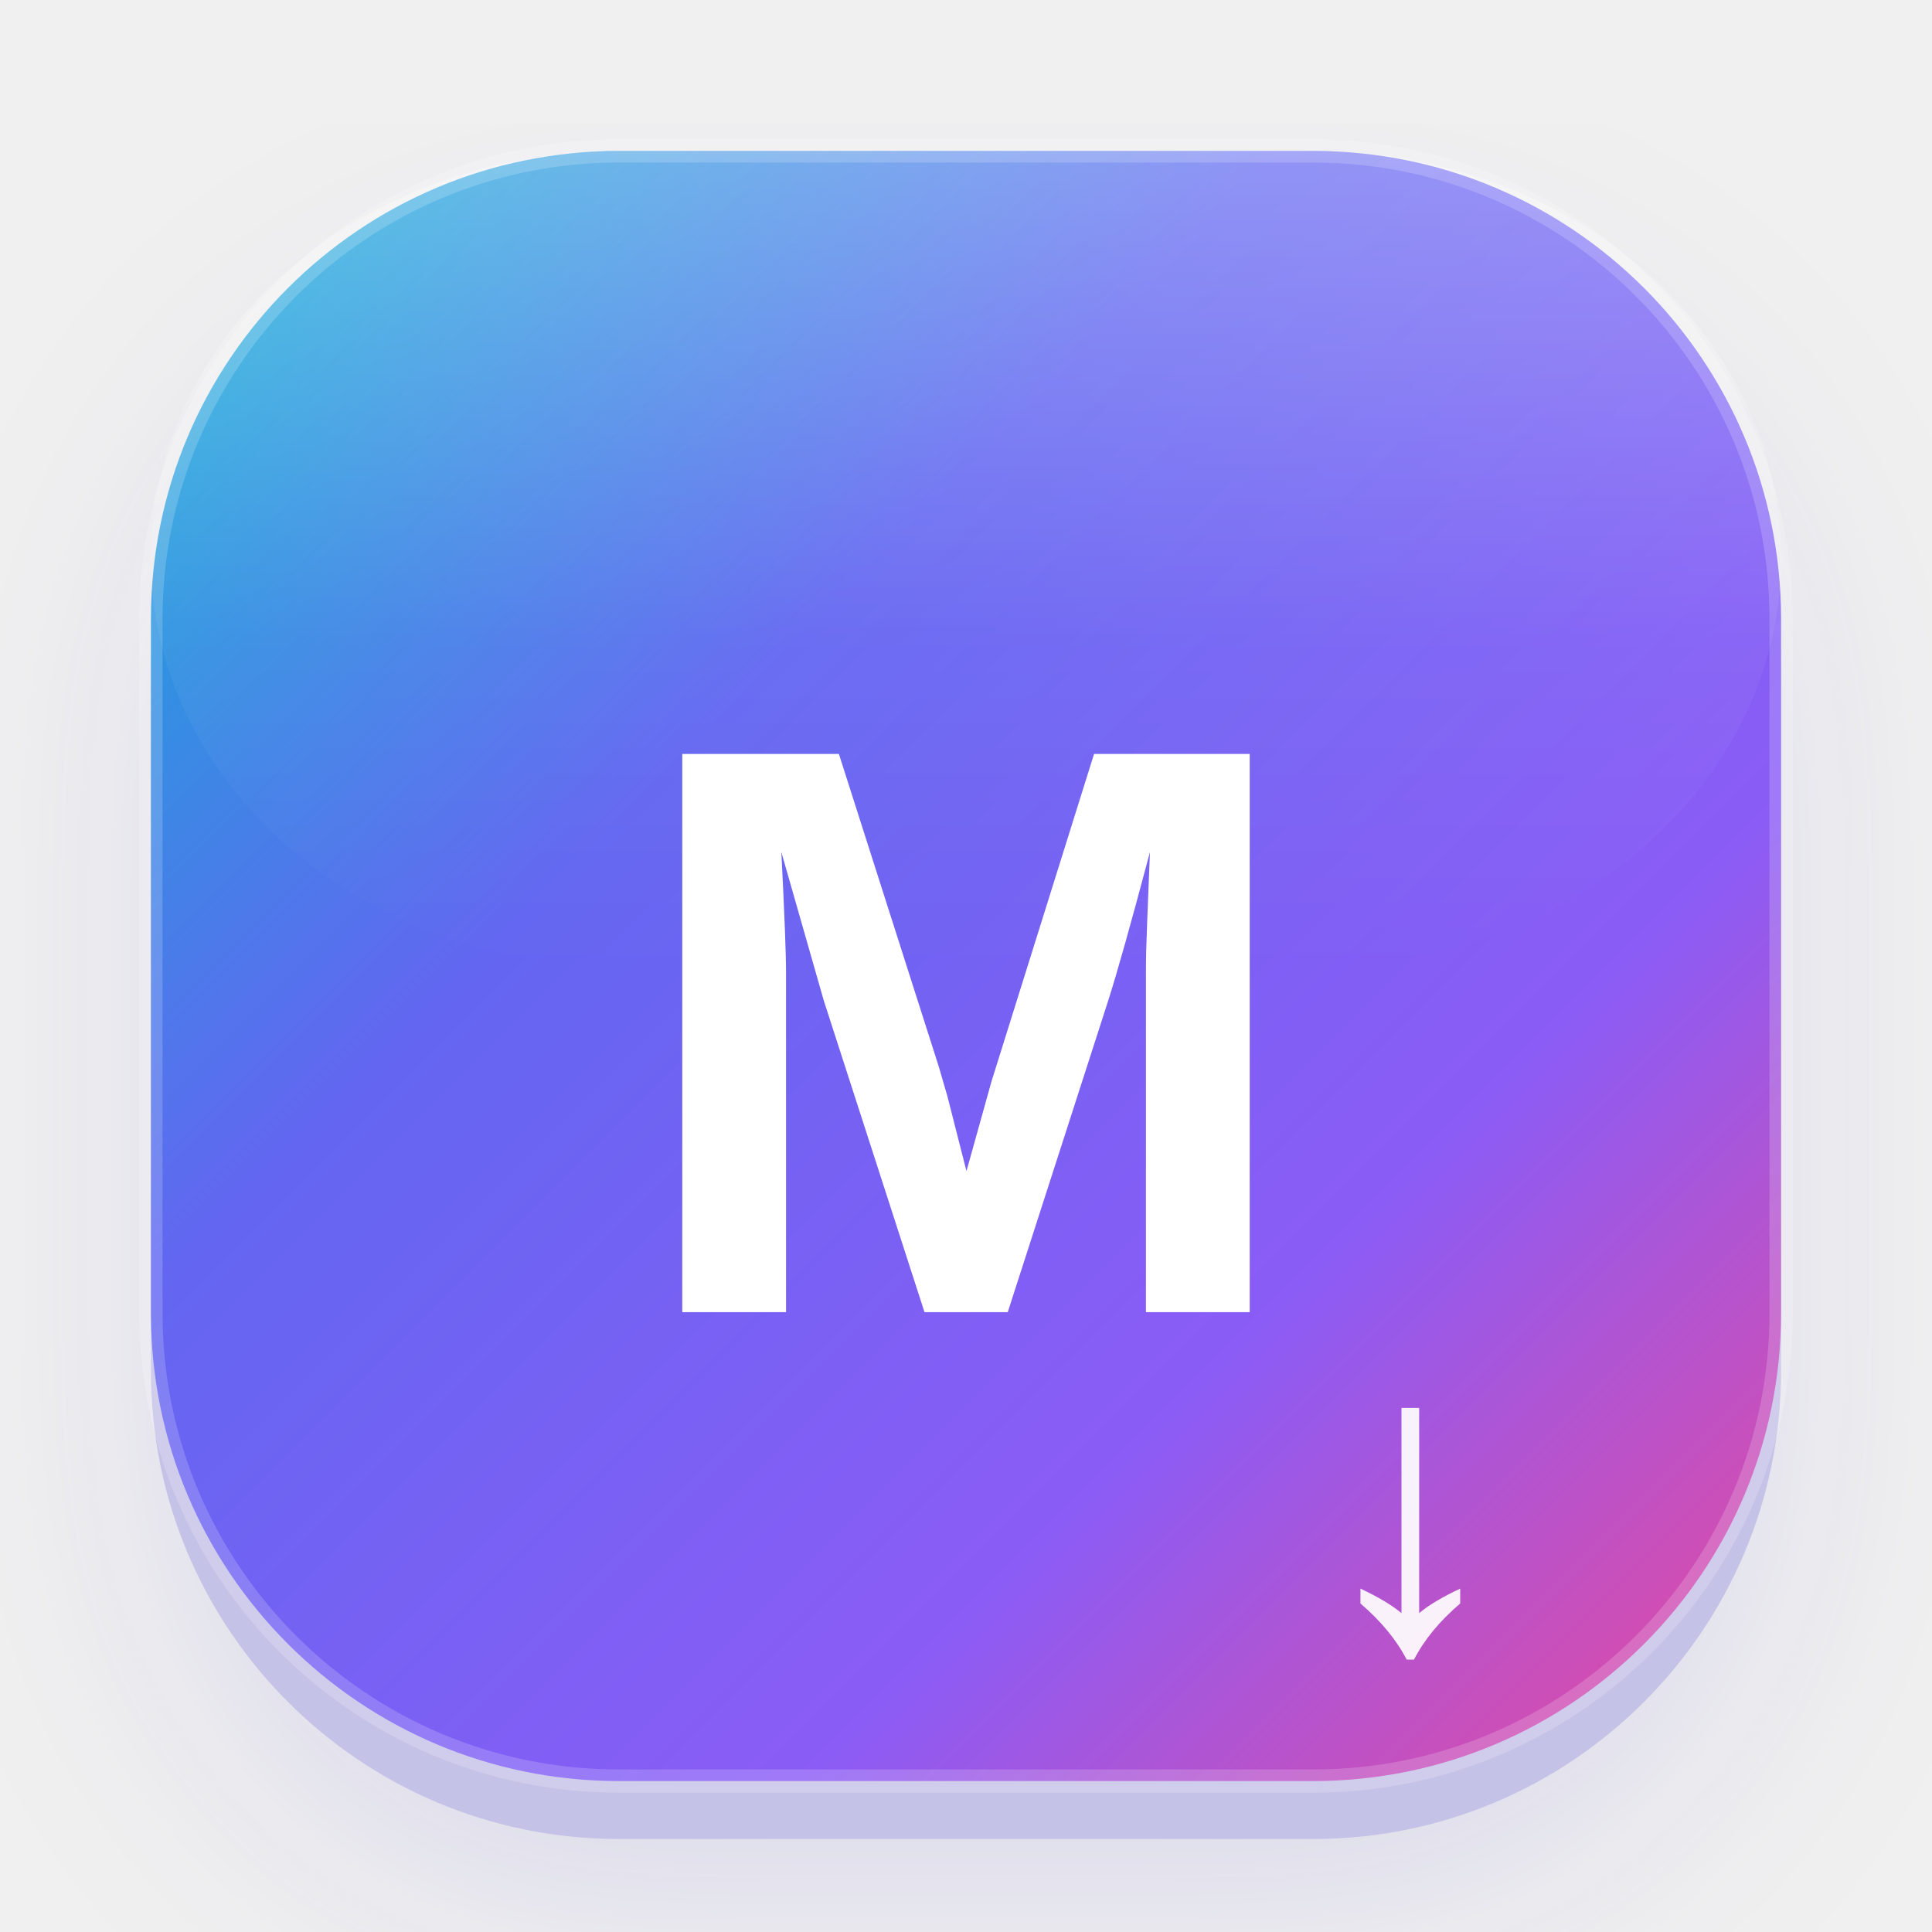
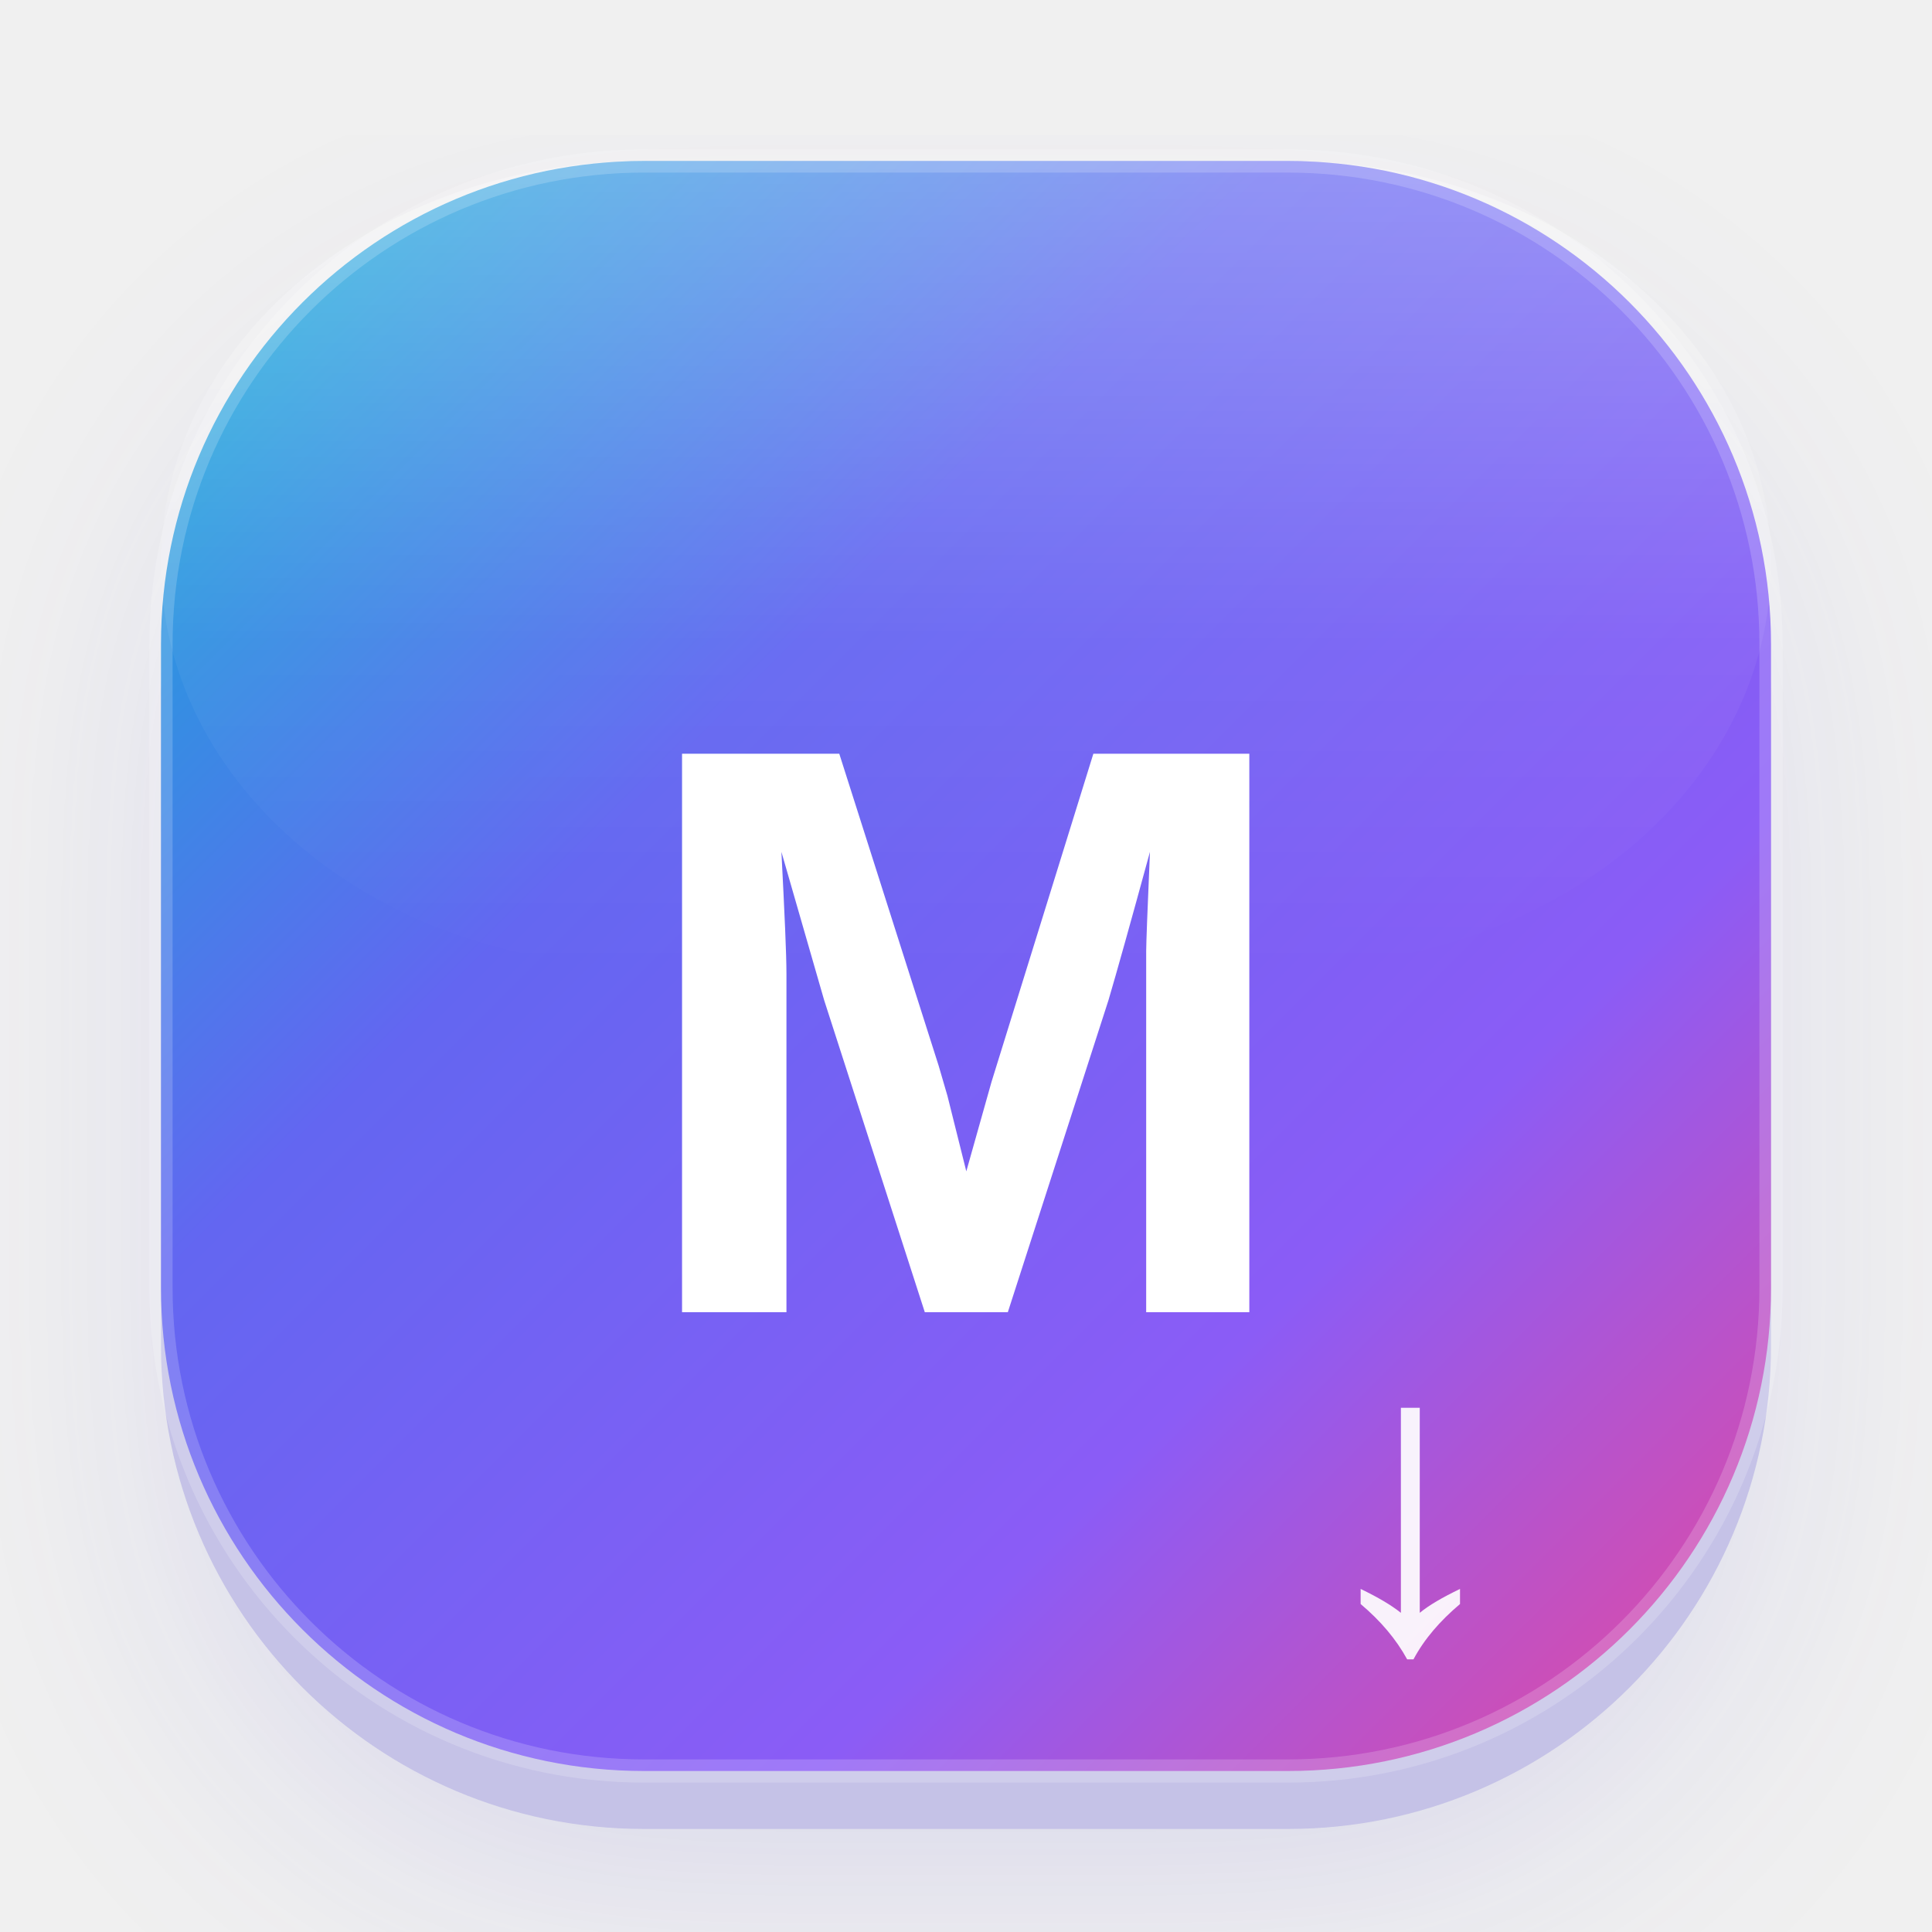
- <svg xmlns="http://www.w3.org/2000/svg" width="128" height="128" viewBox="0 0 128 128">
+ <svg xmlns="http://www.w3.org/2000/svg" width="24" height="24" viewBox="0 0 24 24">
  <defs>
    <linearGradient id="bg" x1="0%" y1="0%" x2="100%" y2="100%">
      <stop offset="0%" stop-color="#06b6d4" />
      <stop offset="35%" stop-color="#6366f1" />
      <stop offset="70%" stop-color="#8b5cf6" />
      <stop offset="100%" stop-color="#ec4899" />
    </linearGradient>
    <linearGradient id="shine" x1="0%" y1="0%" x2="0%" y2="100%">
      <stop offset="0%" stop-color="#ffffff" stop-opacity="0.30" />
      <stop offset="60%" stop-color="#ffffff" stop-opacity="0.05" />
      <stop offset="100%" stop-color="#ffffff" stop-opacity="0" />
    </linearGradient>
    <filter id="shadow" x="-10%" y="-10%" width="120%" height="130%">
-       <feDropShadow dx="0" dy="5.12" stdDeviation="7.68" flood-color="#4338ca" flood-opacity="0.45" />
+       <feDropShadow dx="0" dy="0.96" stdDeviation="1.44" flood-color="#4338ca" flood-opacity="0.45" />
    </filter>
  </defs>
-   <rect x="10" y="13.84" width="108" height="108" rx="31" fill="#4338ca" opacity="0.25" filter="url(#shadow)" />
-   <rect x="10" y="10" width="108" height="108" rx="31" fill="url(#bg)" />
-   <rect x="10" y="10" width="108" height="54" rx="31" fill="url(#shine)" />
-   <text x="64" y="71.68" font-family="-apple-system, 'Segoe UI', 'PingFang SC', Arial, sans-serif" font-weight="800" font-size="53.76" fill="white" text-anchor="middle" dominant-baseline="middle" letter-spacing="-1.28">M</text>
-   <text x="93.44" y="101.12" font-family="-apple-system, 'Segoe UI', 'PingFang SC', Arial, sans-serif" font-weight="700" font-size="28.16" fill="white" text-anchor="middle" dominant-baseline="middle" opacity="0.92">↓</text>
-   <rect x="10" y="10" width="108" height="108" rx="31" fill="none" stroke="white" stroke-width="1.536" stroke-opacity="0.18" />
+   <rect x="2" y="2.72" width="20" height="20" rx="6" fill="#4338ca" opacity="0.25" filter="url(#shadow)" />
+   <rect x="2" y="2" width="20" height="20" rx="6" fill="url(#bg)" />
+   <rect x="2" y="2" width="20" height="10" rx="6" fill="url(#shine)" />
+   <text x="12" y="13.44" font-family="-apple-system, 'Segoe UI', 'PingFang SC', Arial, sans-serif" font-weight="800" font-size="10.08" fill="white" text-anchor="middle" dominant-baseline="middle" letter-spacing="-0.24">M</text>
+   <text x="17.52" y="18.96" font-family="-apple-system, 'Segoe UI', 'PingFang SC', Arial, sans-serif" font-weight="700" font-size="5.28" fill="white" text-anchor="middle" dominant-baseline="middle" opacity="0.92">↓</text>
+   <rect x="2" y="2" width="20" height="20" rx="6" fill="none" stroke="white" stroke-width="0.288" stroke-opacity="0.18" />
</svg>
